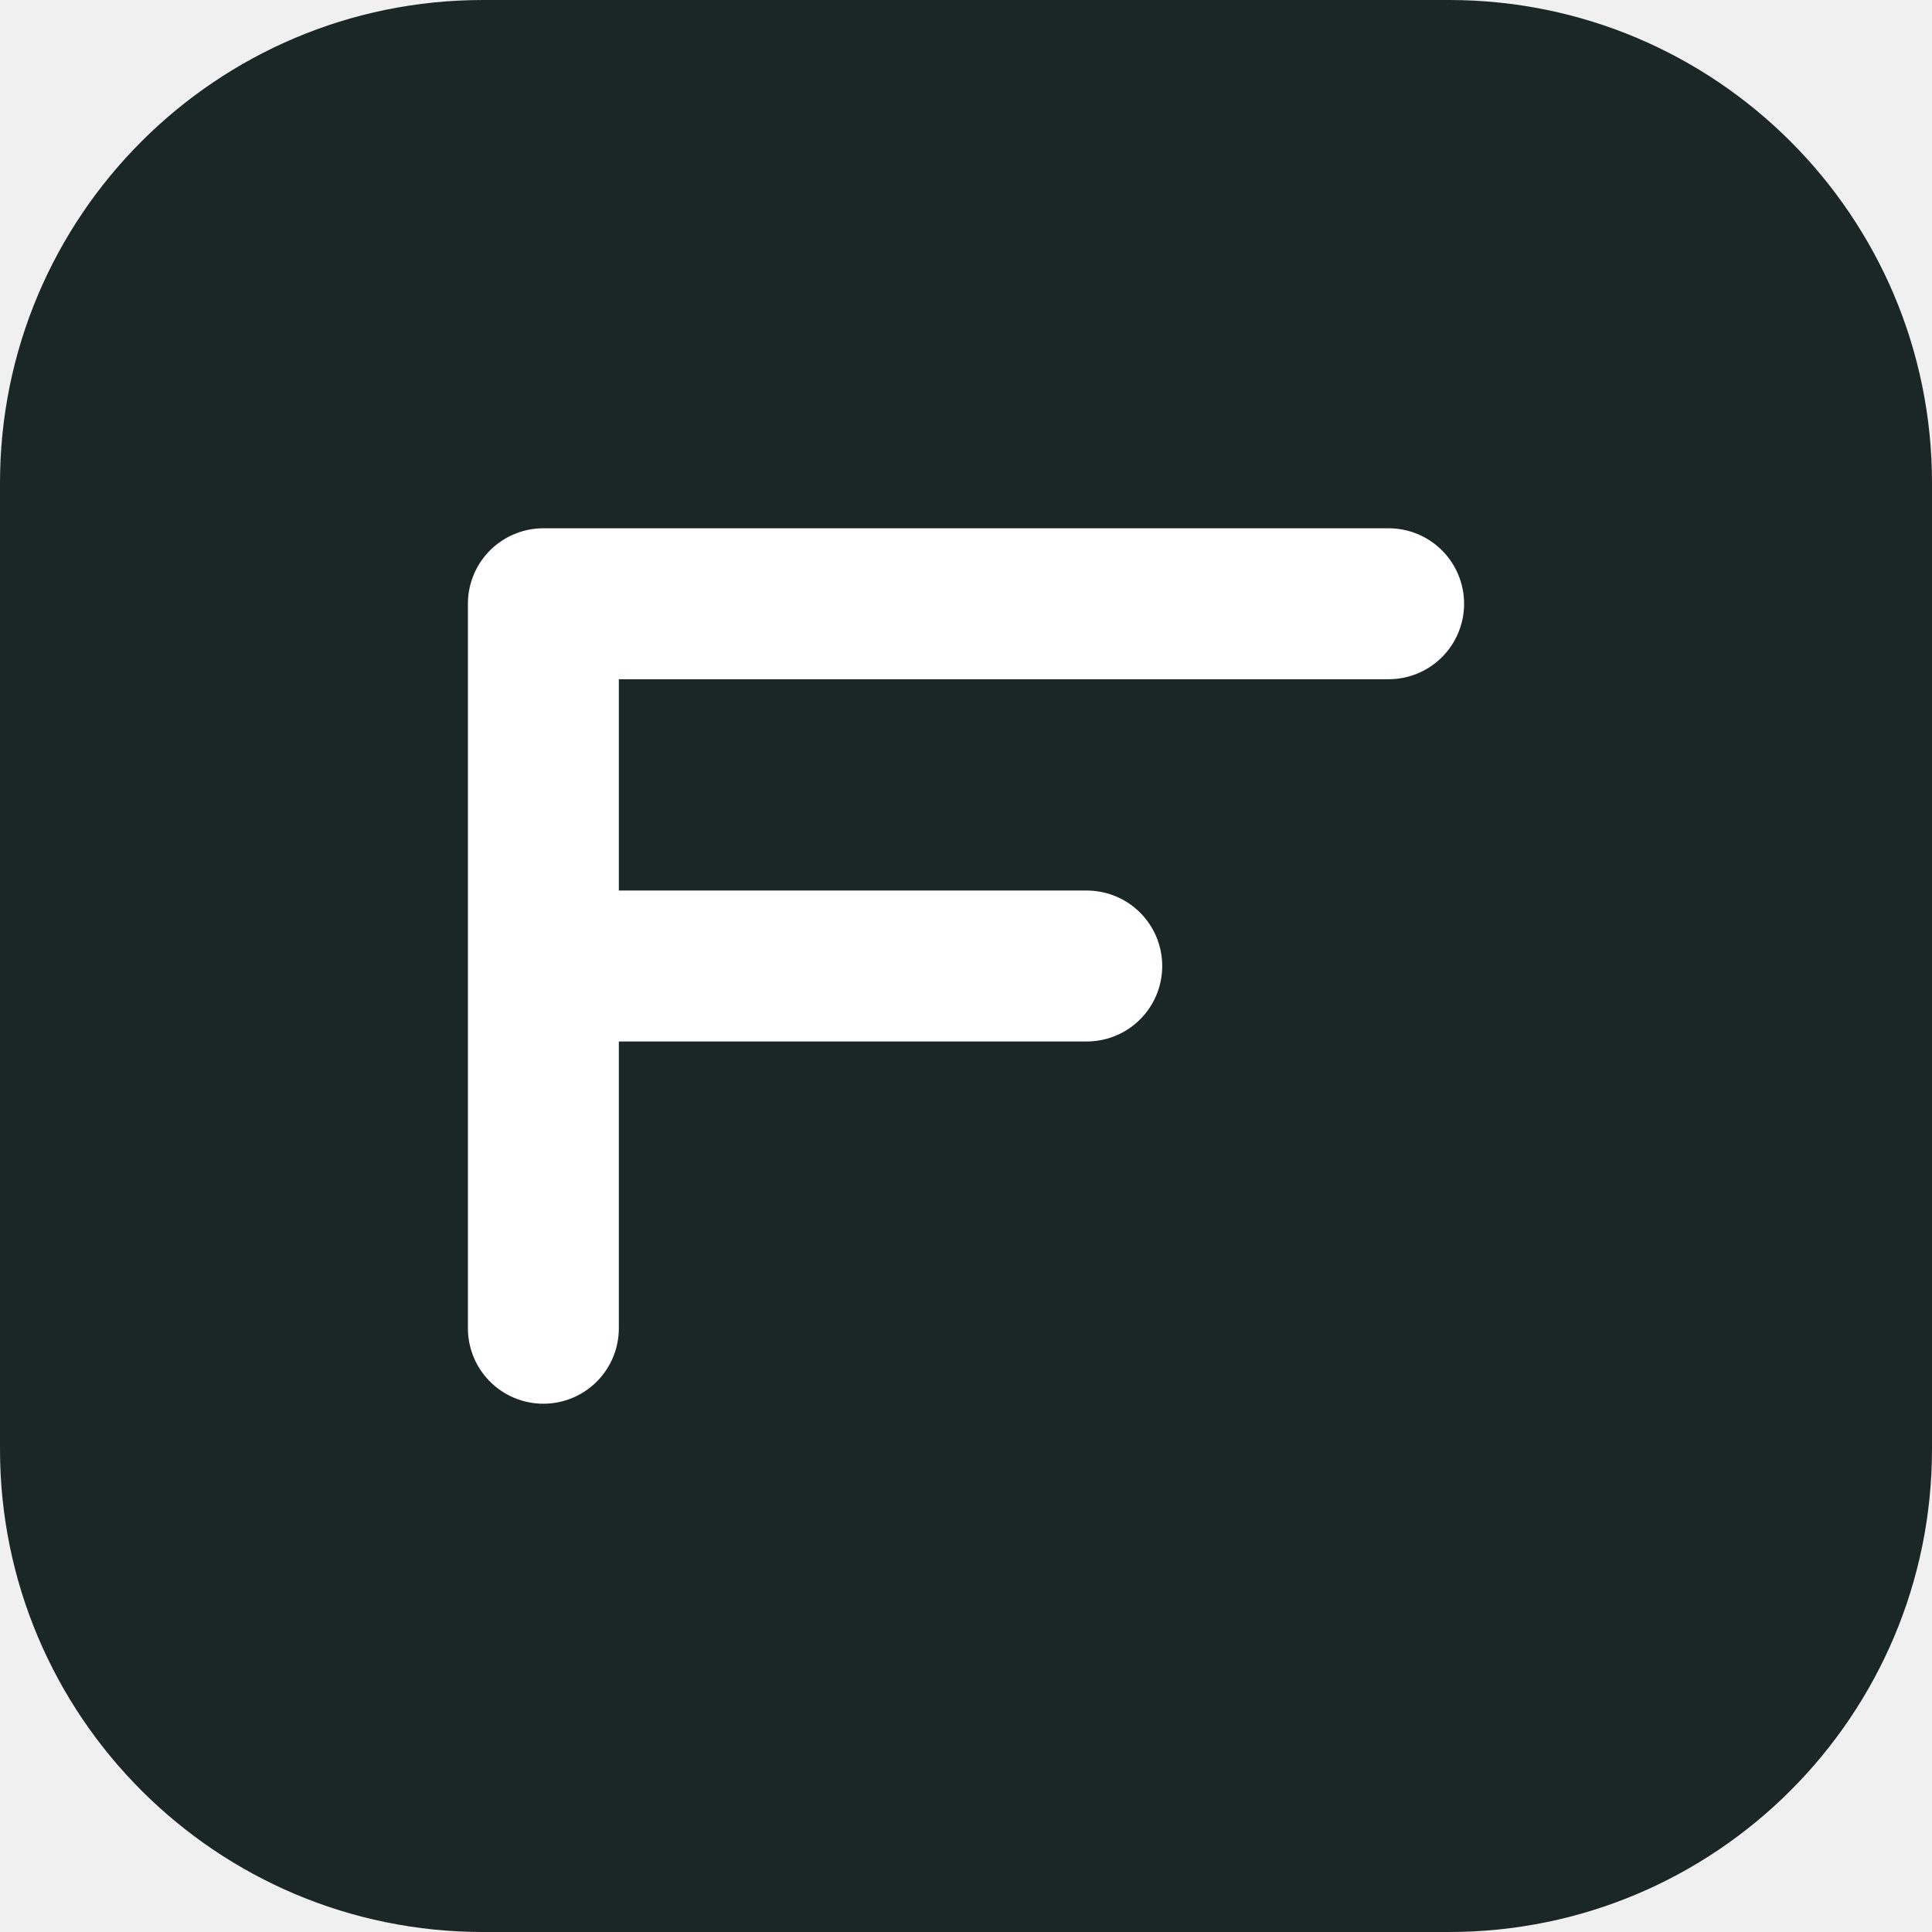
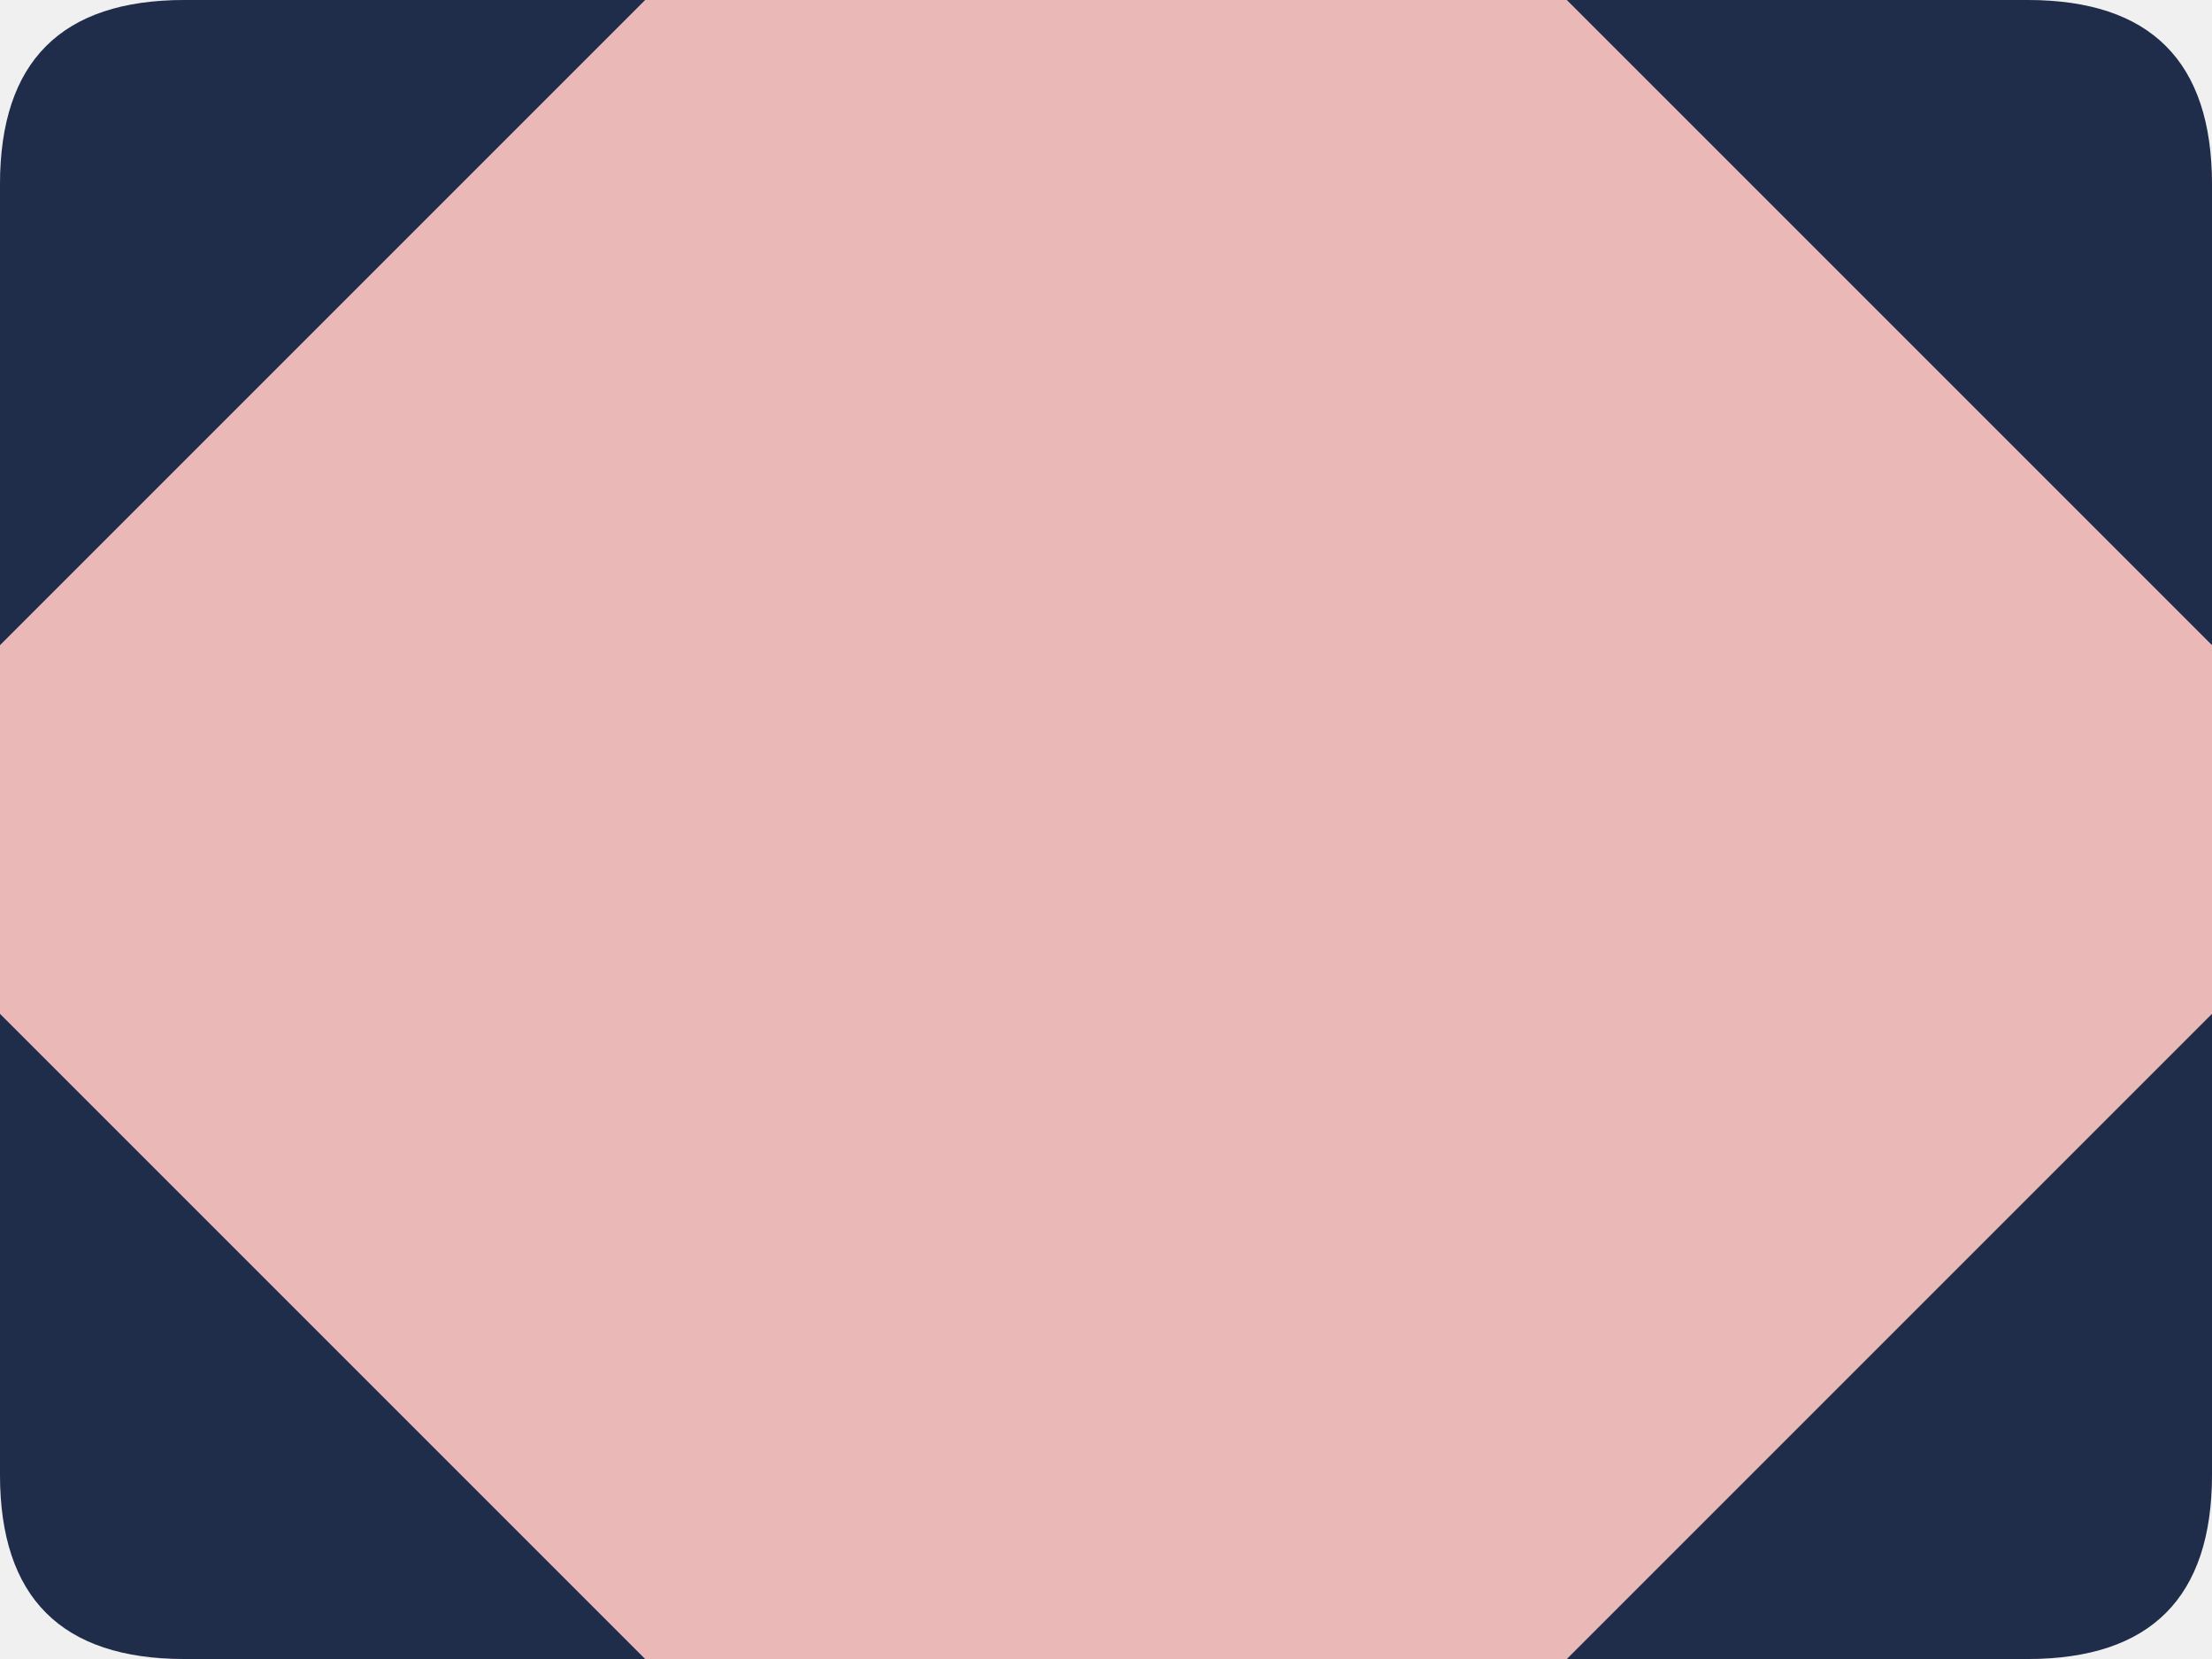
- <svg xmlns="http://www.w3.org/2000/svg" viewBox="0 0 32 32" width="32" height="32">
-   <rect width="32" height="32" rx="8" fill="#1b2724" />
-   <path d="M9 22V10h14M9 16h9" fill="none" stroke="#fff" stroke-width="2.5" stroke-linecap="round" stroke-linejoin="round" />
+ <svg xmlns="http://www.w3.org/2000/svg" viewBox="0 0 24 18">
+   <rect width="24" height="18" rx="2" fill="#EBB8B8" />
+   <path d="M0 7V2Q0 0 2 0h5ZM17 0h5q2 0 2 2v5ZM24 11v5q0 2-2 2h-5ZM7 18H2q-2 0-2-2v-5Z" fill="#1F2D4A" />
</svg>
